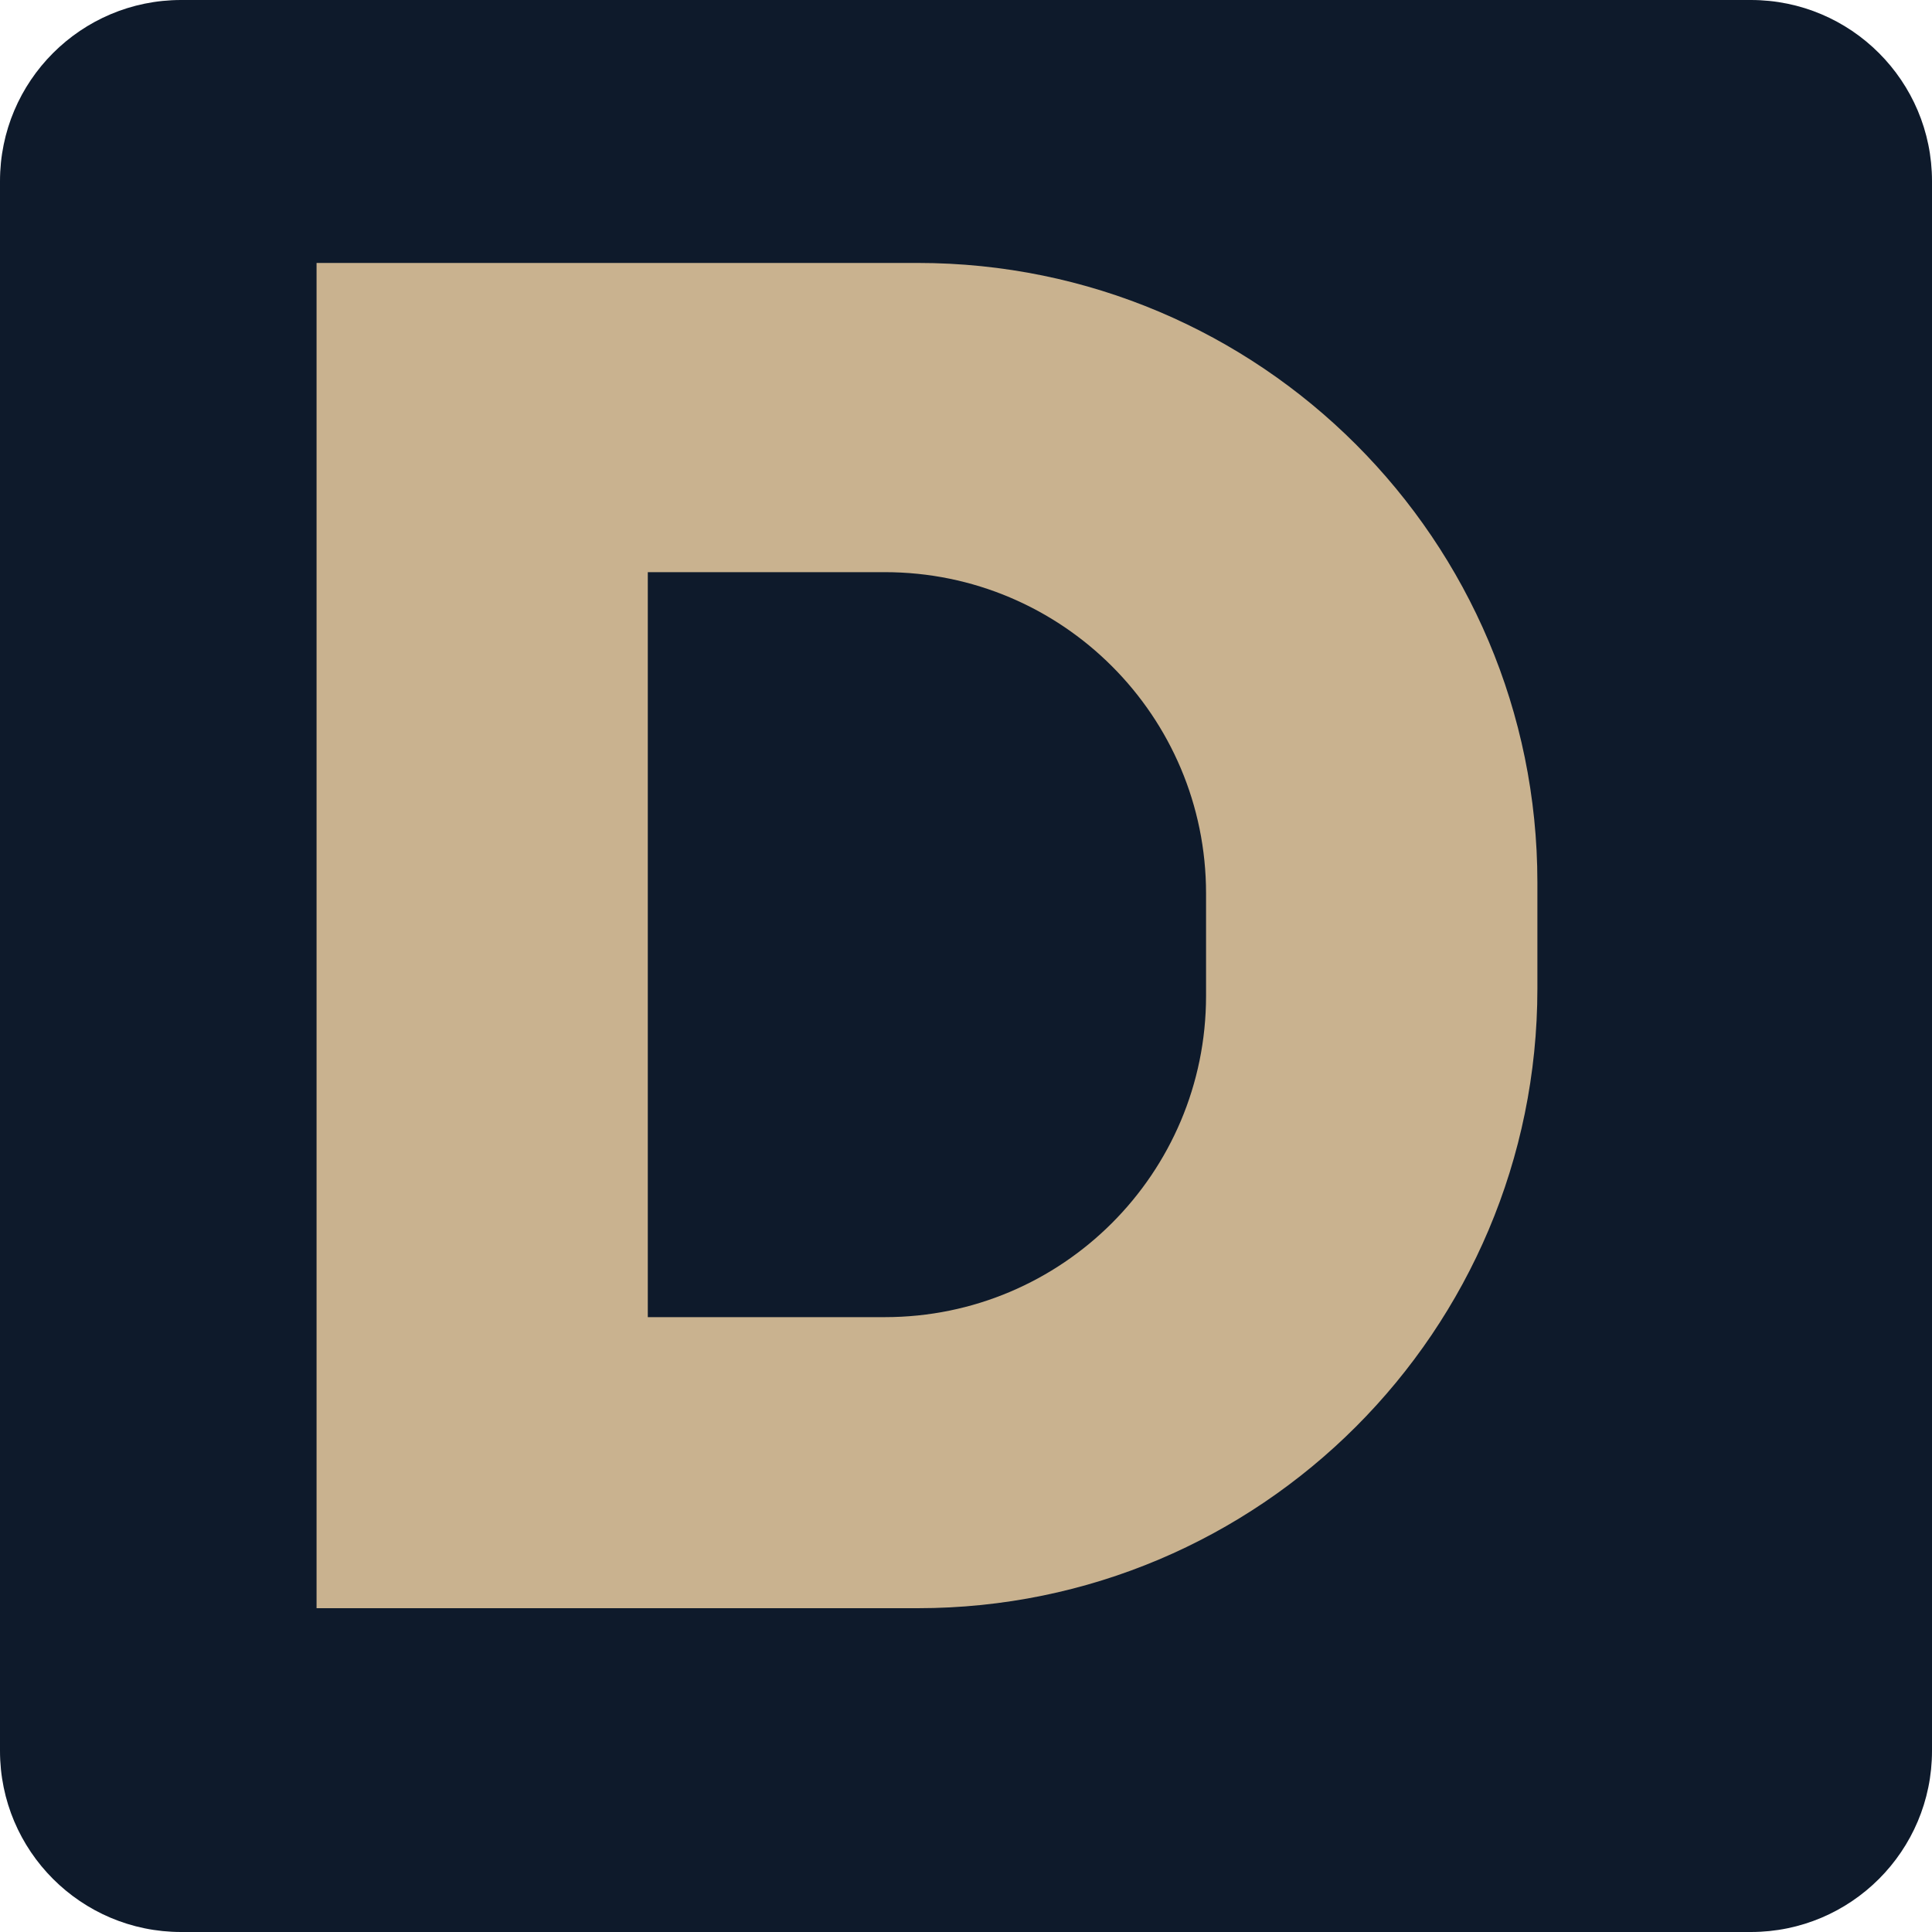
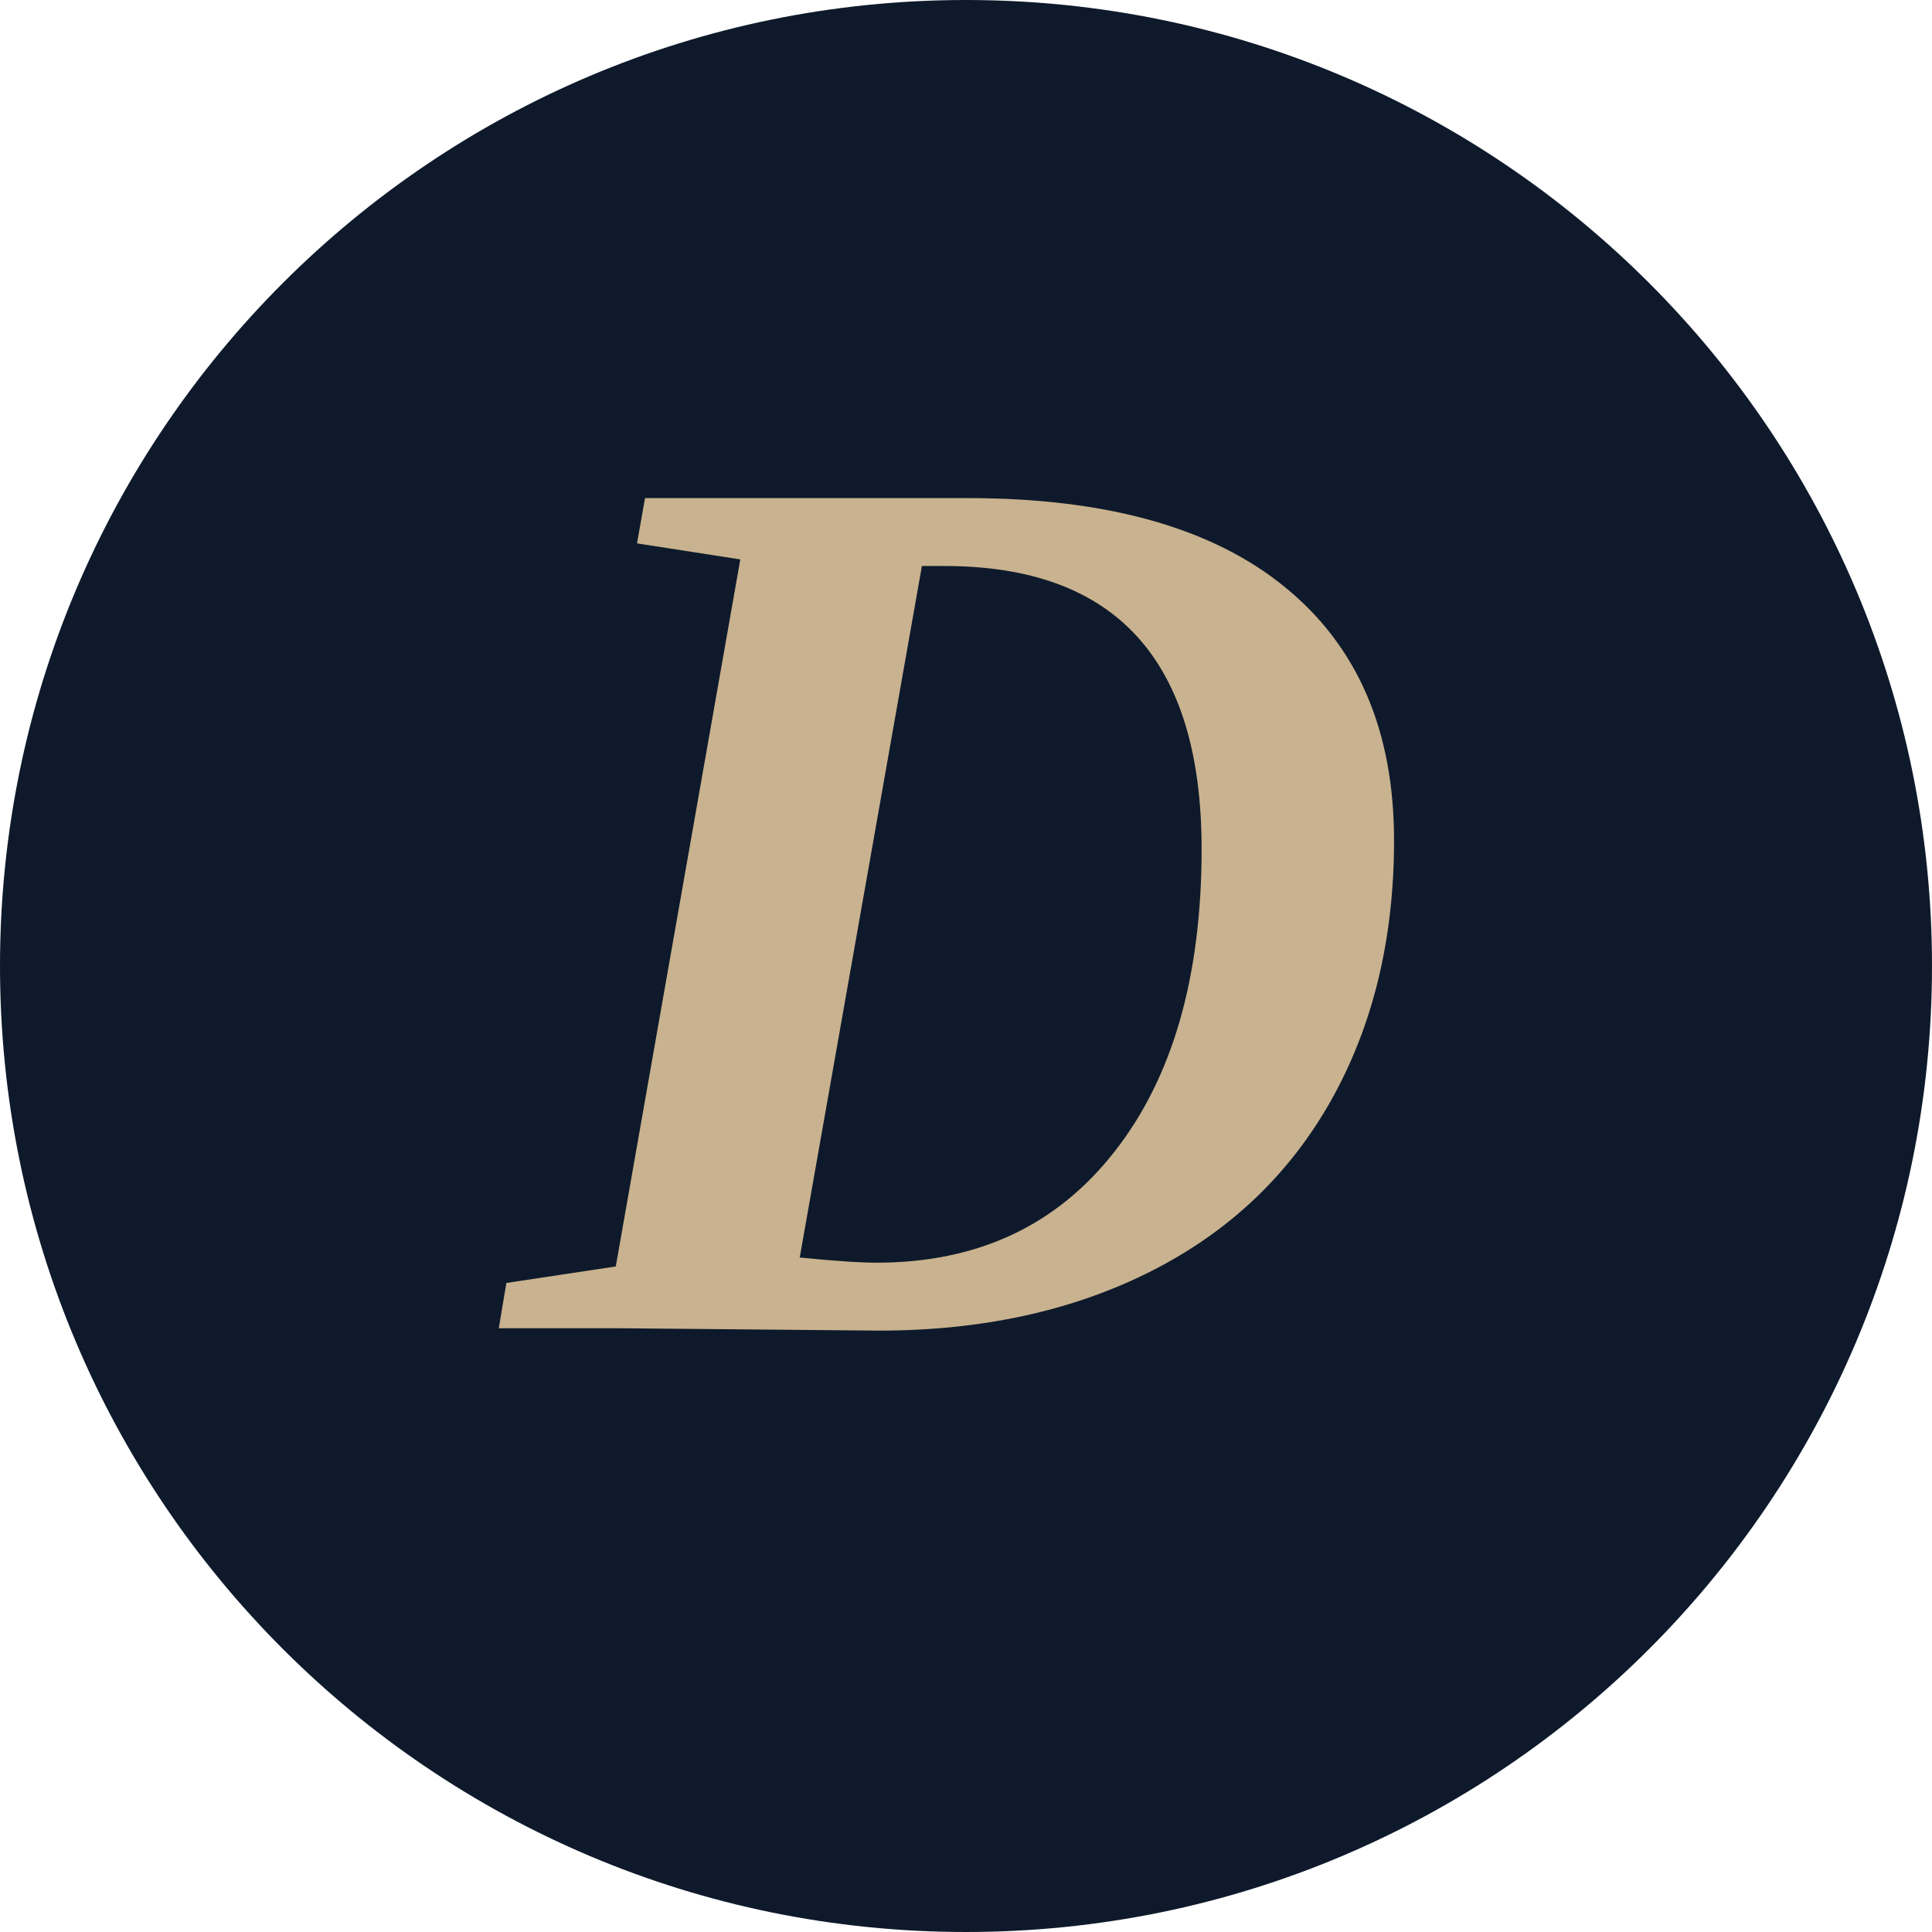
<svg xmlns="http://www.w3.org/2000/svg" viewBox="0 0 64 64">
-   <rect width="64" height="64" fill="#0e1a2b" rx="6" />
-   <svg viewBox="840 130 145 175" x="4" y="4" width="56" height="56">
-     <path fill="#c9b28f" d="M907.51,144.72h-62.24v139.26h62.24c35.42,0,64.14-28.72,64.14-64.14v-10.99C971.65,173.43,942.93,144.72,907.51,144.72z M937.35,220.6c0,18.36-14.89,33.25-33.25,33.25h-24.54v-77.12h24.54c18.36,0,33.25,14.89,33.25,33.25V220.6z" />
-   </svg>
+   <circle cx="32" cy="32" r="32" fill="#0e1a2b" />
+   <text x="32" y="44" font-family="Georgia, 'Times New Roman', serif" font-size="42" font-style="italic" font-weight="bold" fill="#c9b28f" text-anchor="middle">D</text>
</svg>
